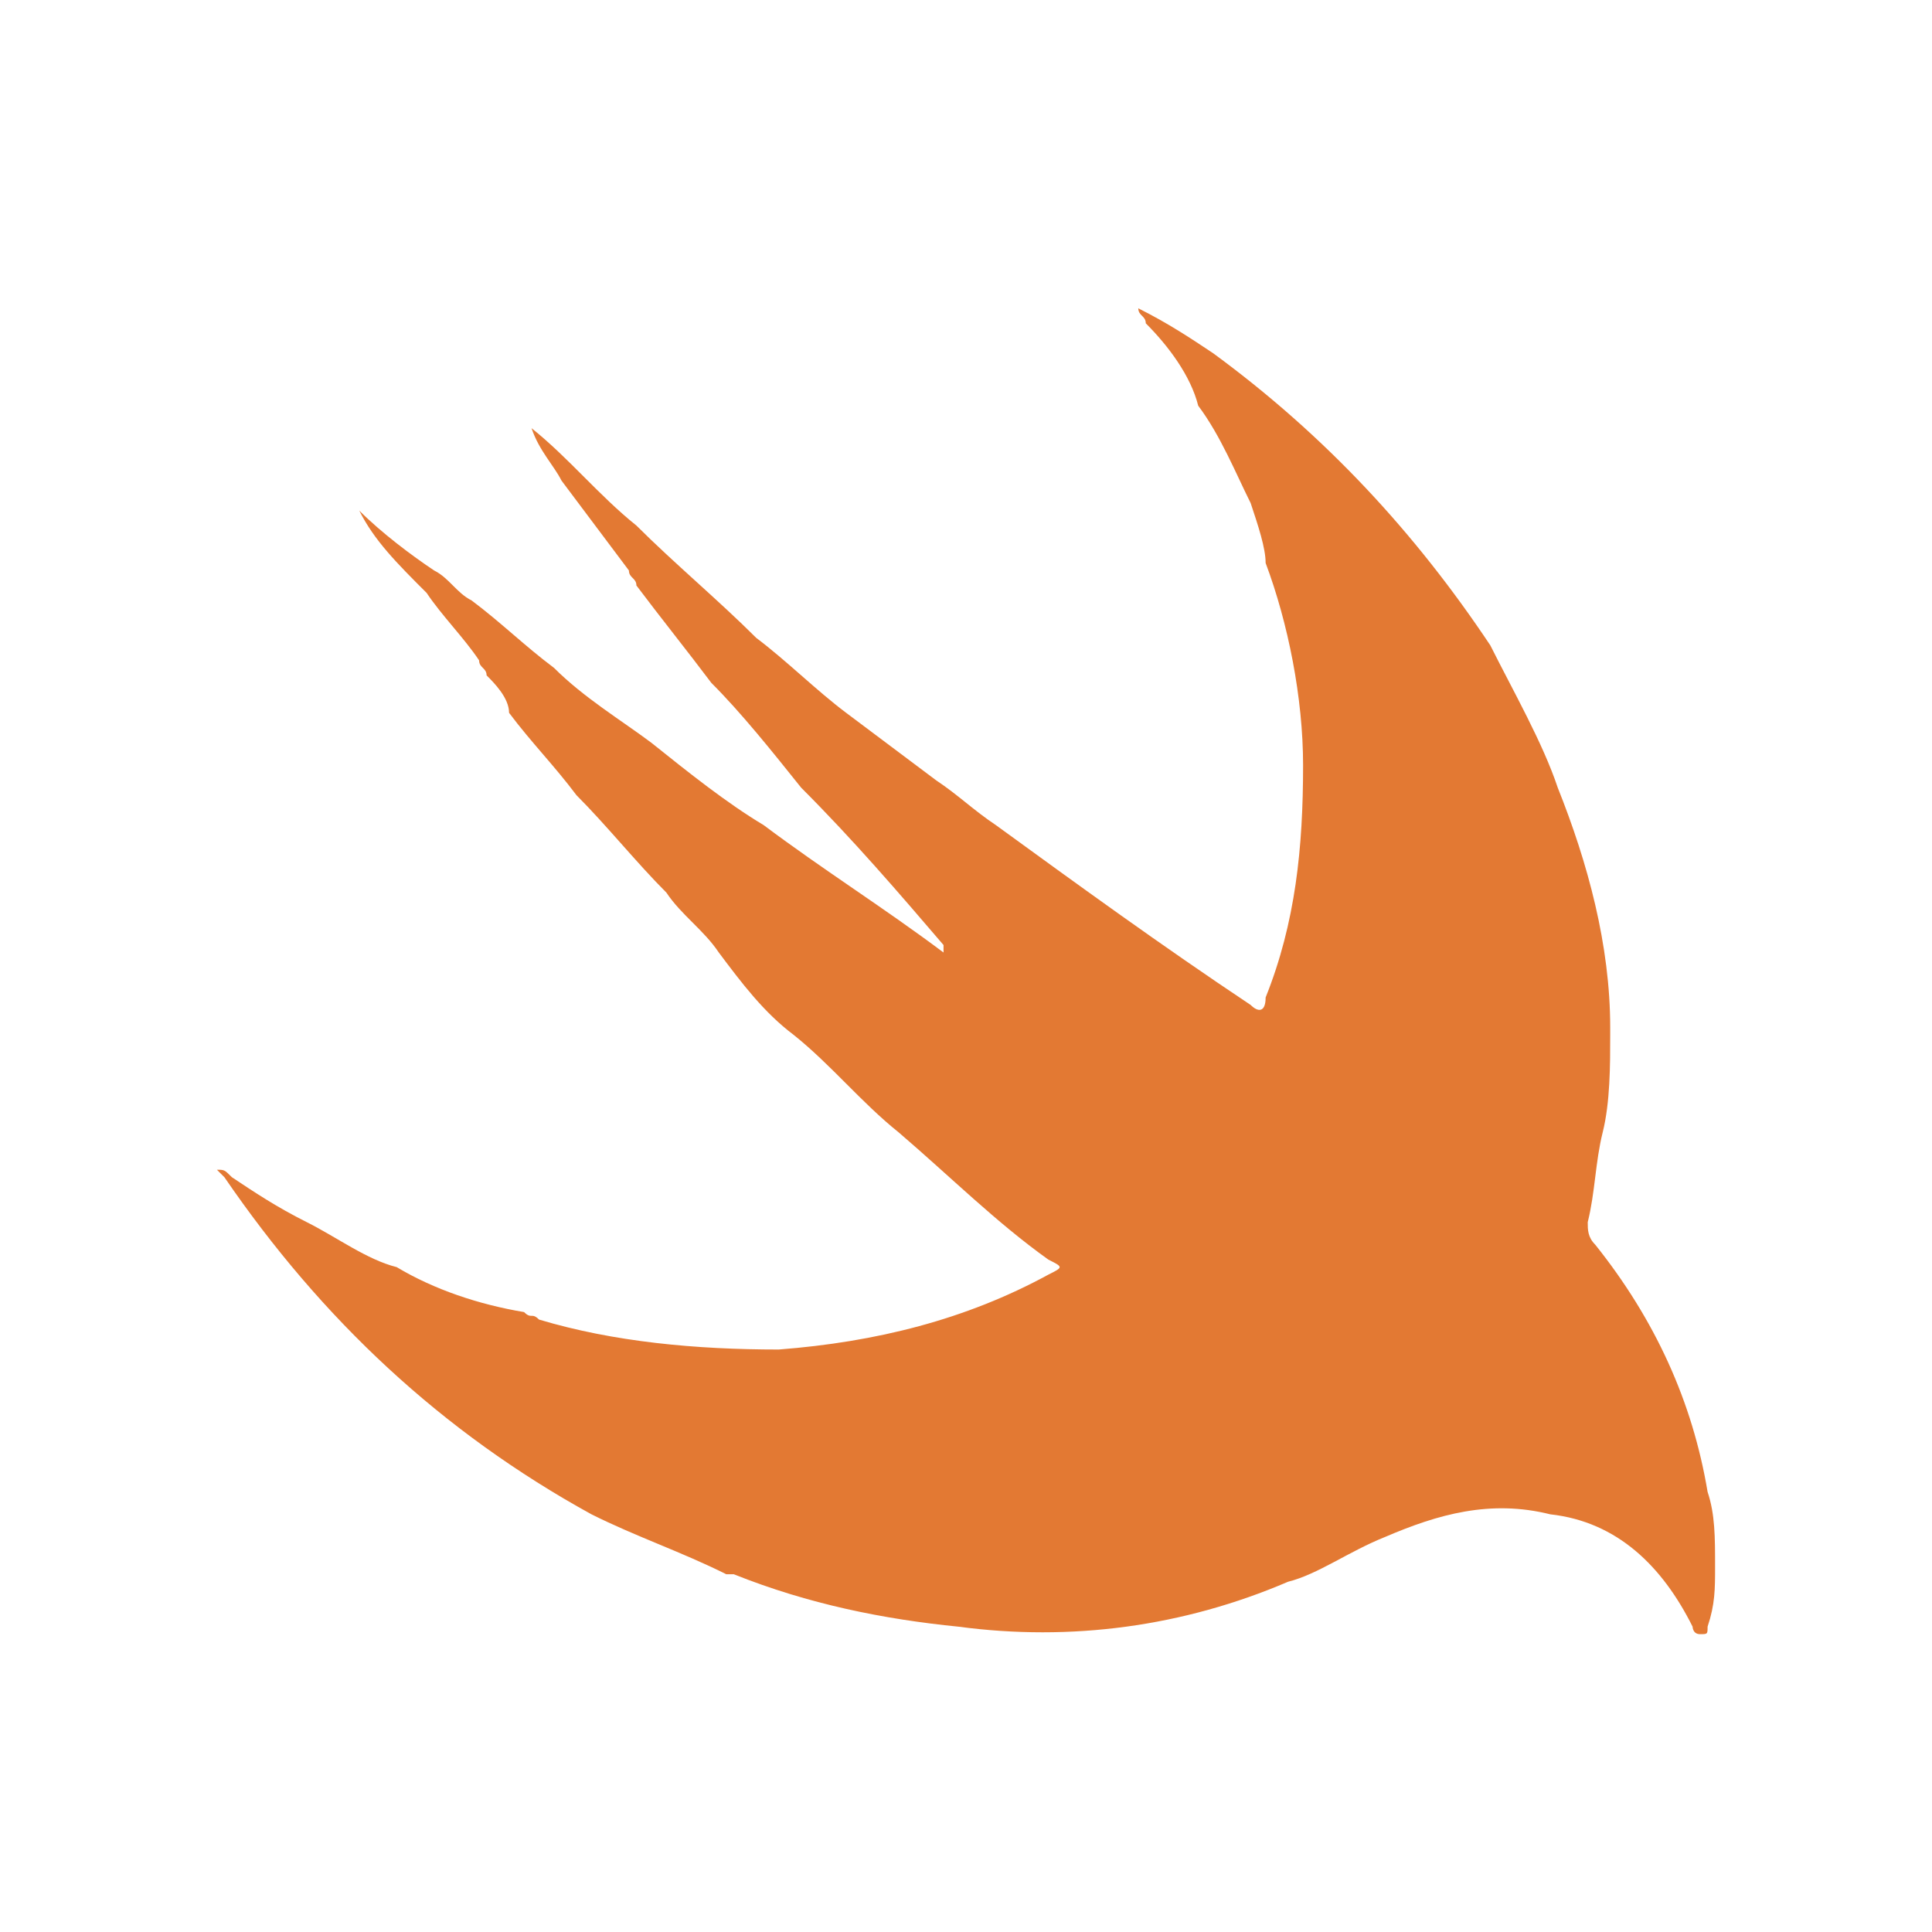
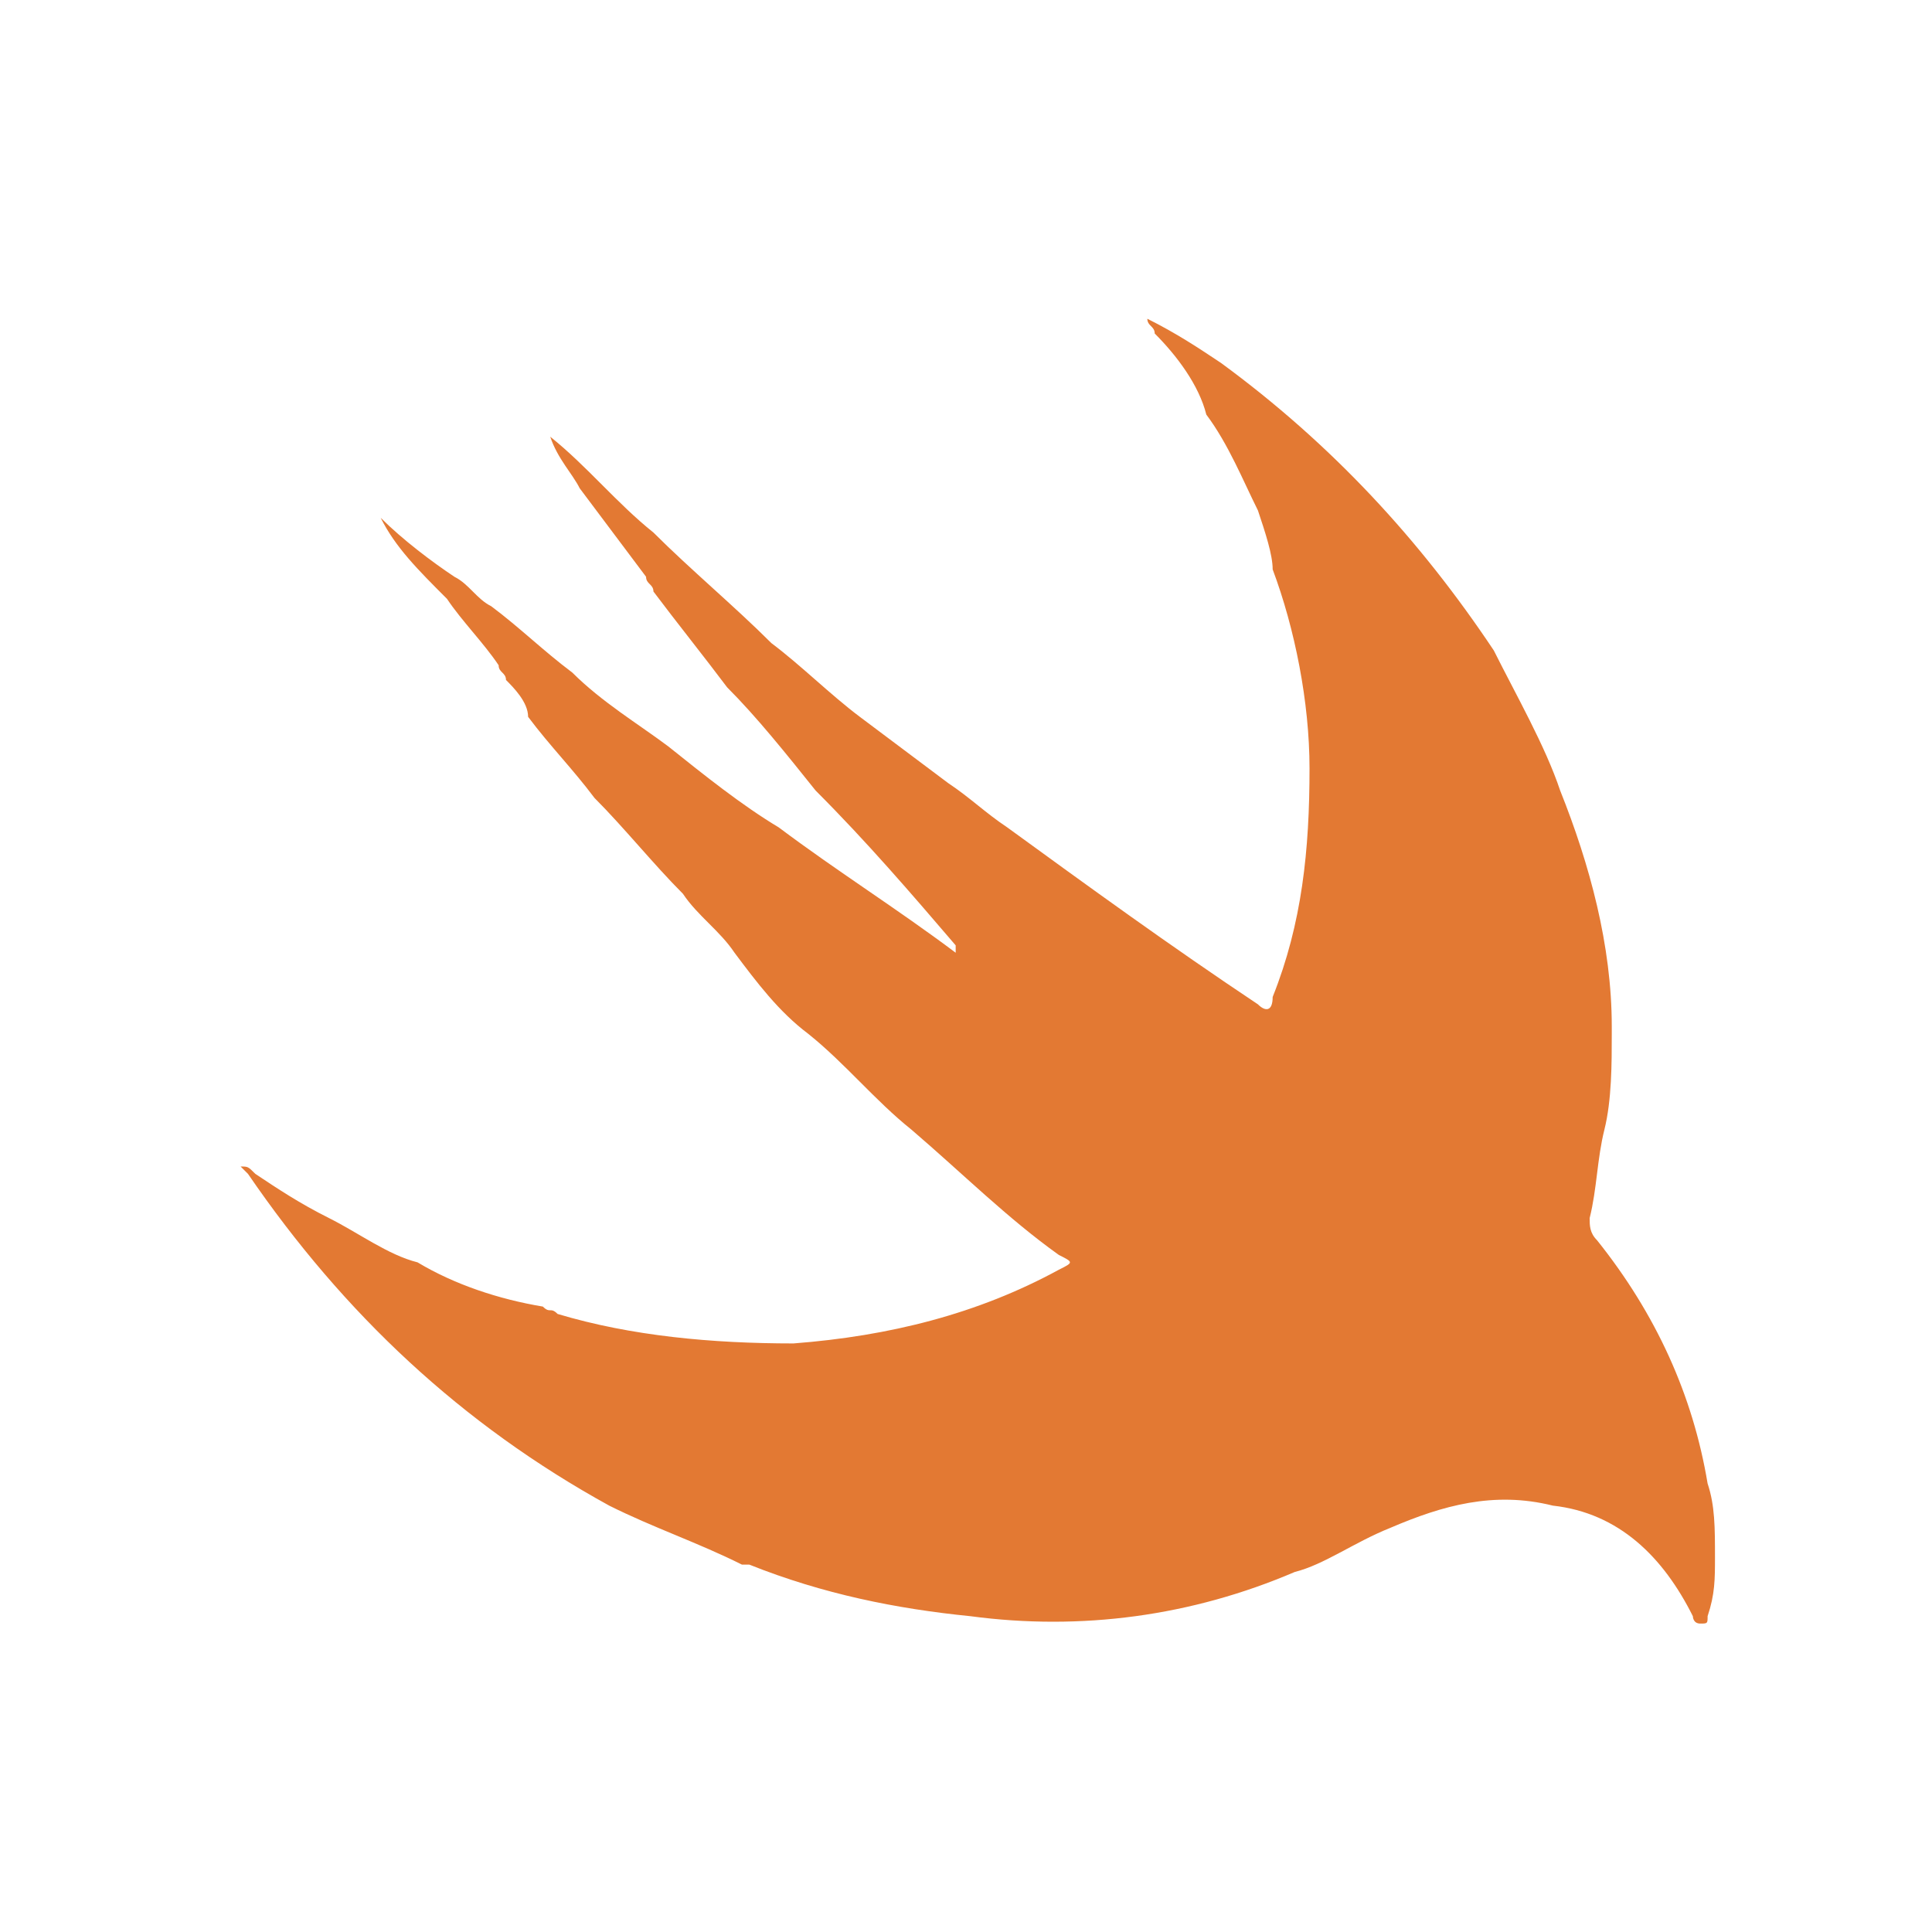
- <svg xmlns="http://www.w3.org/2000/svg" viewBox="3.104 1.984 25.792 25.792">
+ <svg xmlns="http://www.w3.org/2000/svg" viewBox="2.736 1.776 26.208 26.208">
  <path fill="#E37933" d="M9.6 11c0-.1-.1-.1-.1-.2-.2-.3-.5-.6-.7-.9-.4-.4-.7-.7-.9-1.1.3.3.7.6 1 .8.2.1.3.3.5.4.4.3.7.6 1.1.9.4.4.9.7 1.3 1 .5.4 1 .8 1.5 1.1.8.6 1.6 1.1 2.4 1.7v-.1c-.6-.7-1.2-1.4-1.9-2.1-.4-.5-.8-1-1.2-1.4-.3-.4-.7-.9-1-1.3 0-.1-.1-.1-.1-.2l-.9-1.2c-.1-.2-.3-.4-.4-.7.5.4.9.9 1.4 1.3.5.5 1.1 1 1.6 1.5.4.3.8.7 1.2 1l1.2.9c.3.2.5.4.8.6 1.1.8 2.2 1.6 3.4 2.4.1.1.2.1.2-.1.4-1 .5-2 .5-3.1 0-.9-.2-1.9-.5-2.7 0-.2-.1-.5-.2-.8-.2-.4-.4-.9-.7-1.3-.1-.4-.4-.8-.7-1.1 0-.1-.1-.1-.1-.2.4.2.7.4 1 .6 1.5 1.1 2.7 2.4 3.7 3.9.3.6.7 1.3.9 1.9.4 1 .7 2.1.7 3.2v.1c0 .4 0 .9-.1 1.3s-.1.8-.2 1.2c0 .1 0 .2.1.3.8 1 1.3 2.1 1.5 3.3.1.3.1.6.1 1 0 .3 0 .5-.1.8 0 .1 0 .1-.1.1s-.1-.1-.1-.1c-.4-.8-1-1.4-1.9-1.5-.8-.2-1.5 0-2.2.3-.5.2-.9.5-1.3.6-1.4.6-2.9.8-4.4.6-1-.1-2-.3-3-.7h-.1c-.6-.3-1.2-.5-1.8-.8-2-1.1-3.6-2.6-4.9-4.5l-.1-.1c.1 0 .1 0 .2.1.3.2.6.4 1 .6.4.2.8.5 1.2.6.5.3 1.1.5 1.7.6.1.1.1 0 .2.1 1 .3 2.1.4 3.2.4 1.3-.1 2.5-.4 3.6-1 .2-.1.2-.1 0-.2-.7-.5-1.3-1.1-2-1.7-.5-.4-.9-.9-1.4-1.3-.4-.3-.7-.7-1-1.1-.2-.3-.5-.5-.7-.8-.4-.4-.8-.9-1.2-1.3-.3-.4-.6-.7-.9-1.1 0-.2-.2-.4-.3-.5z" />
</svg>
